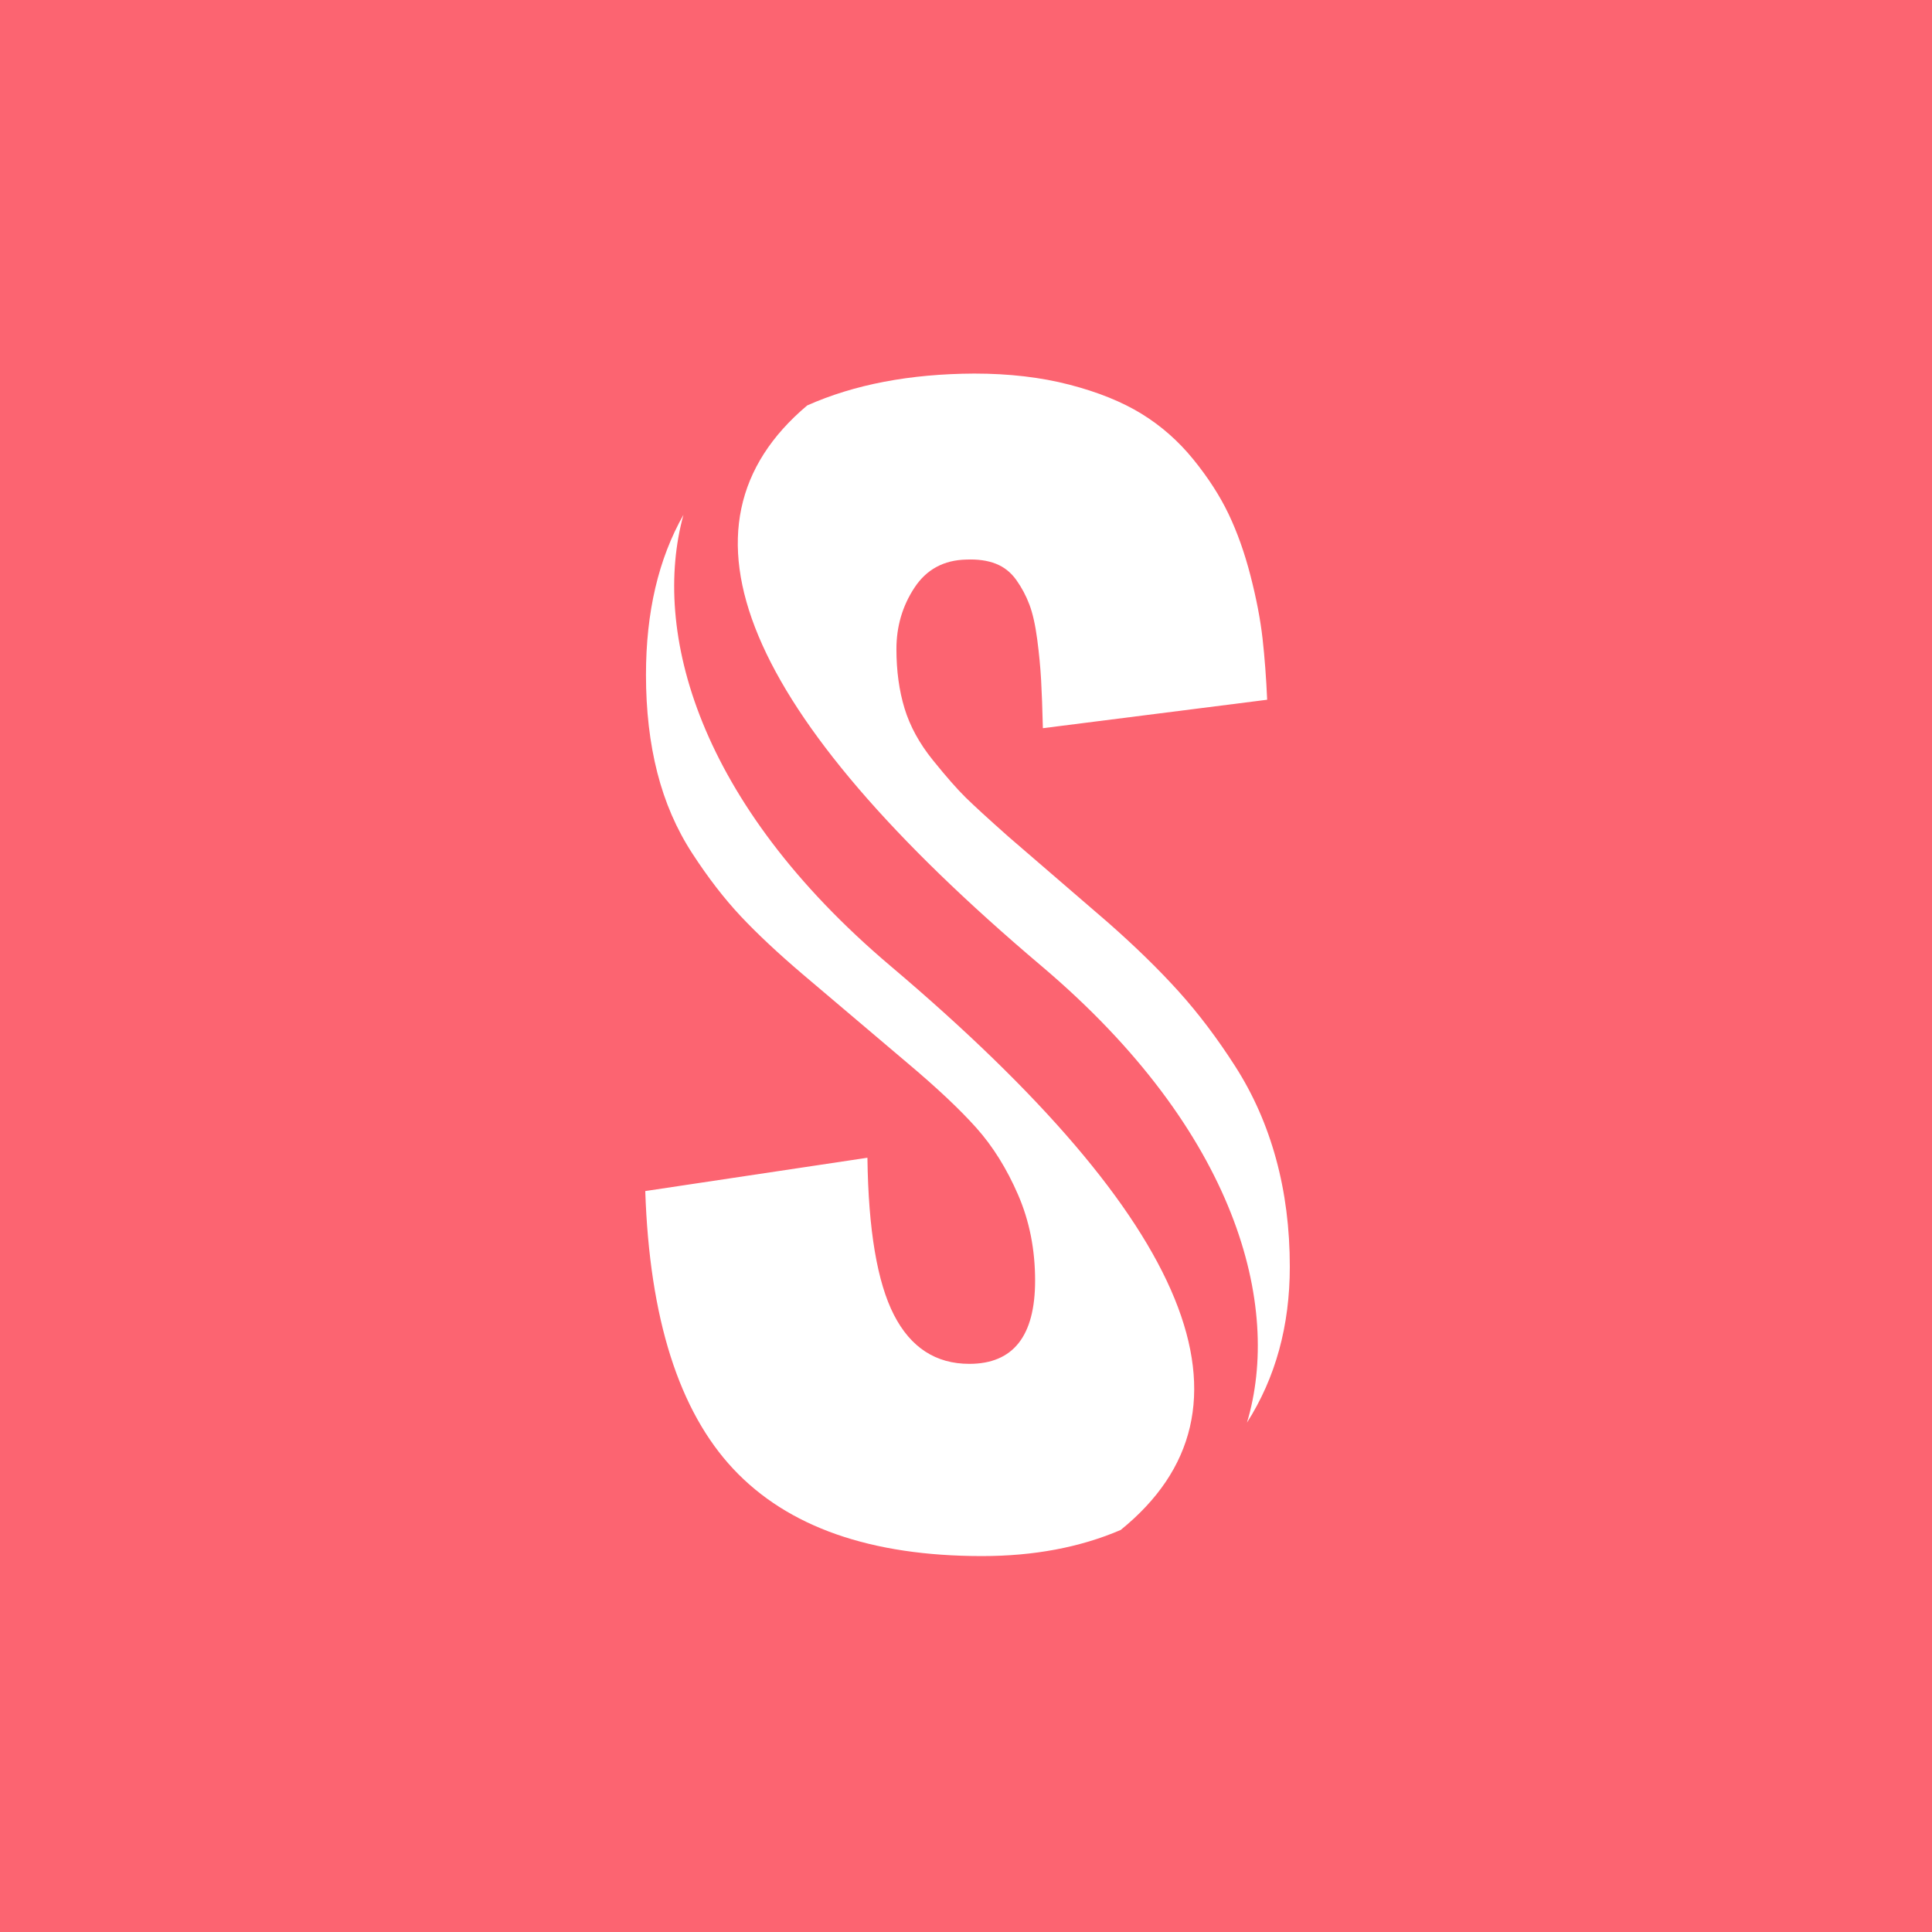
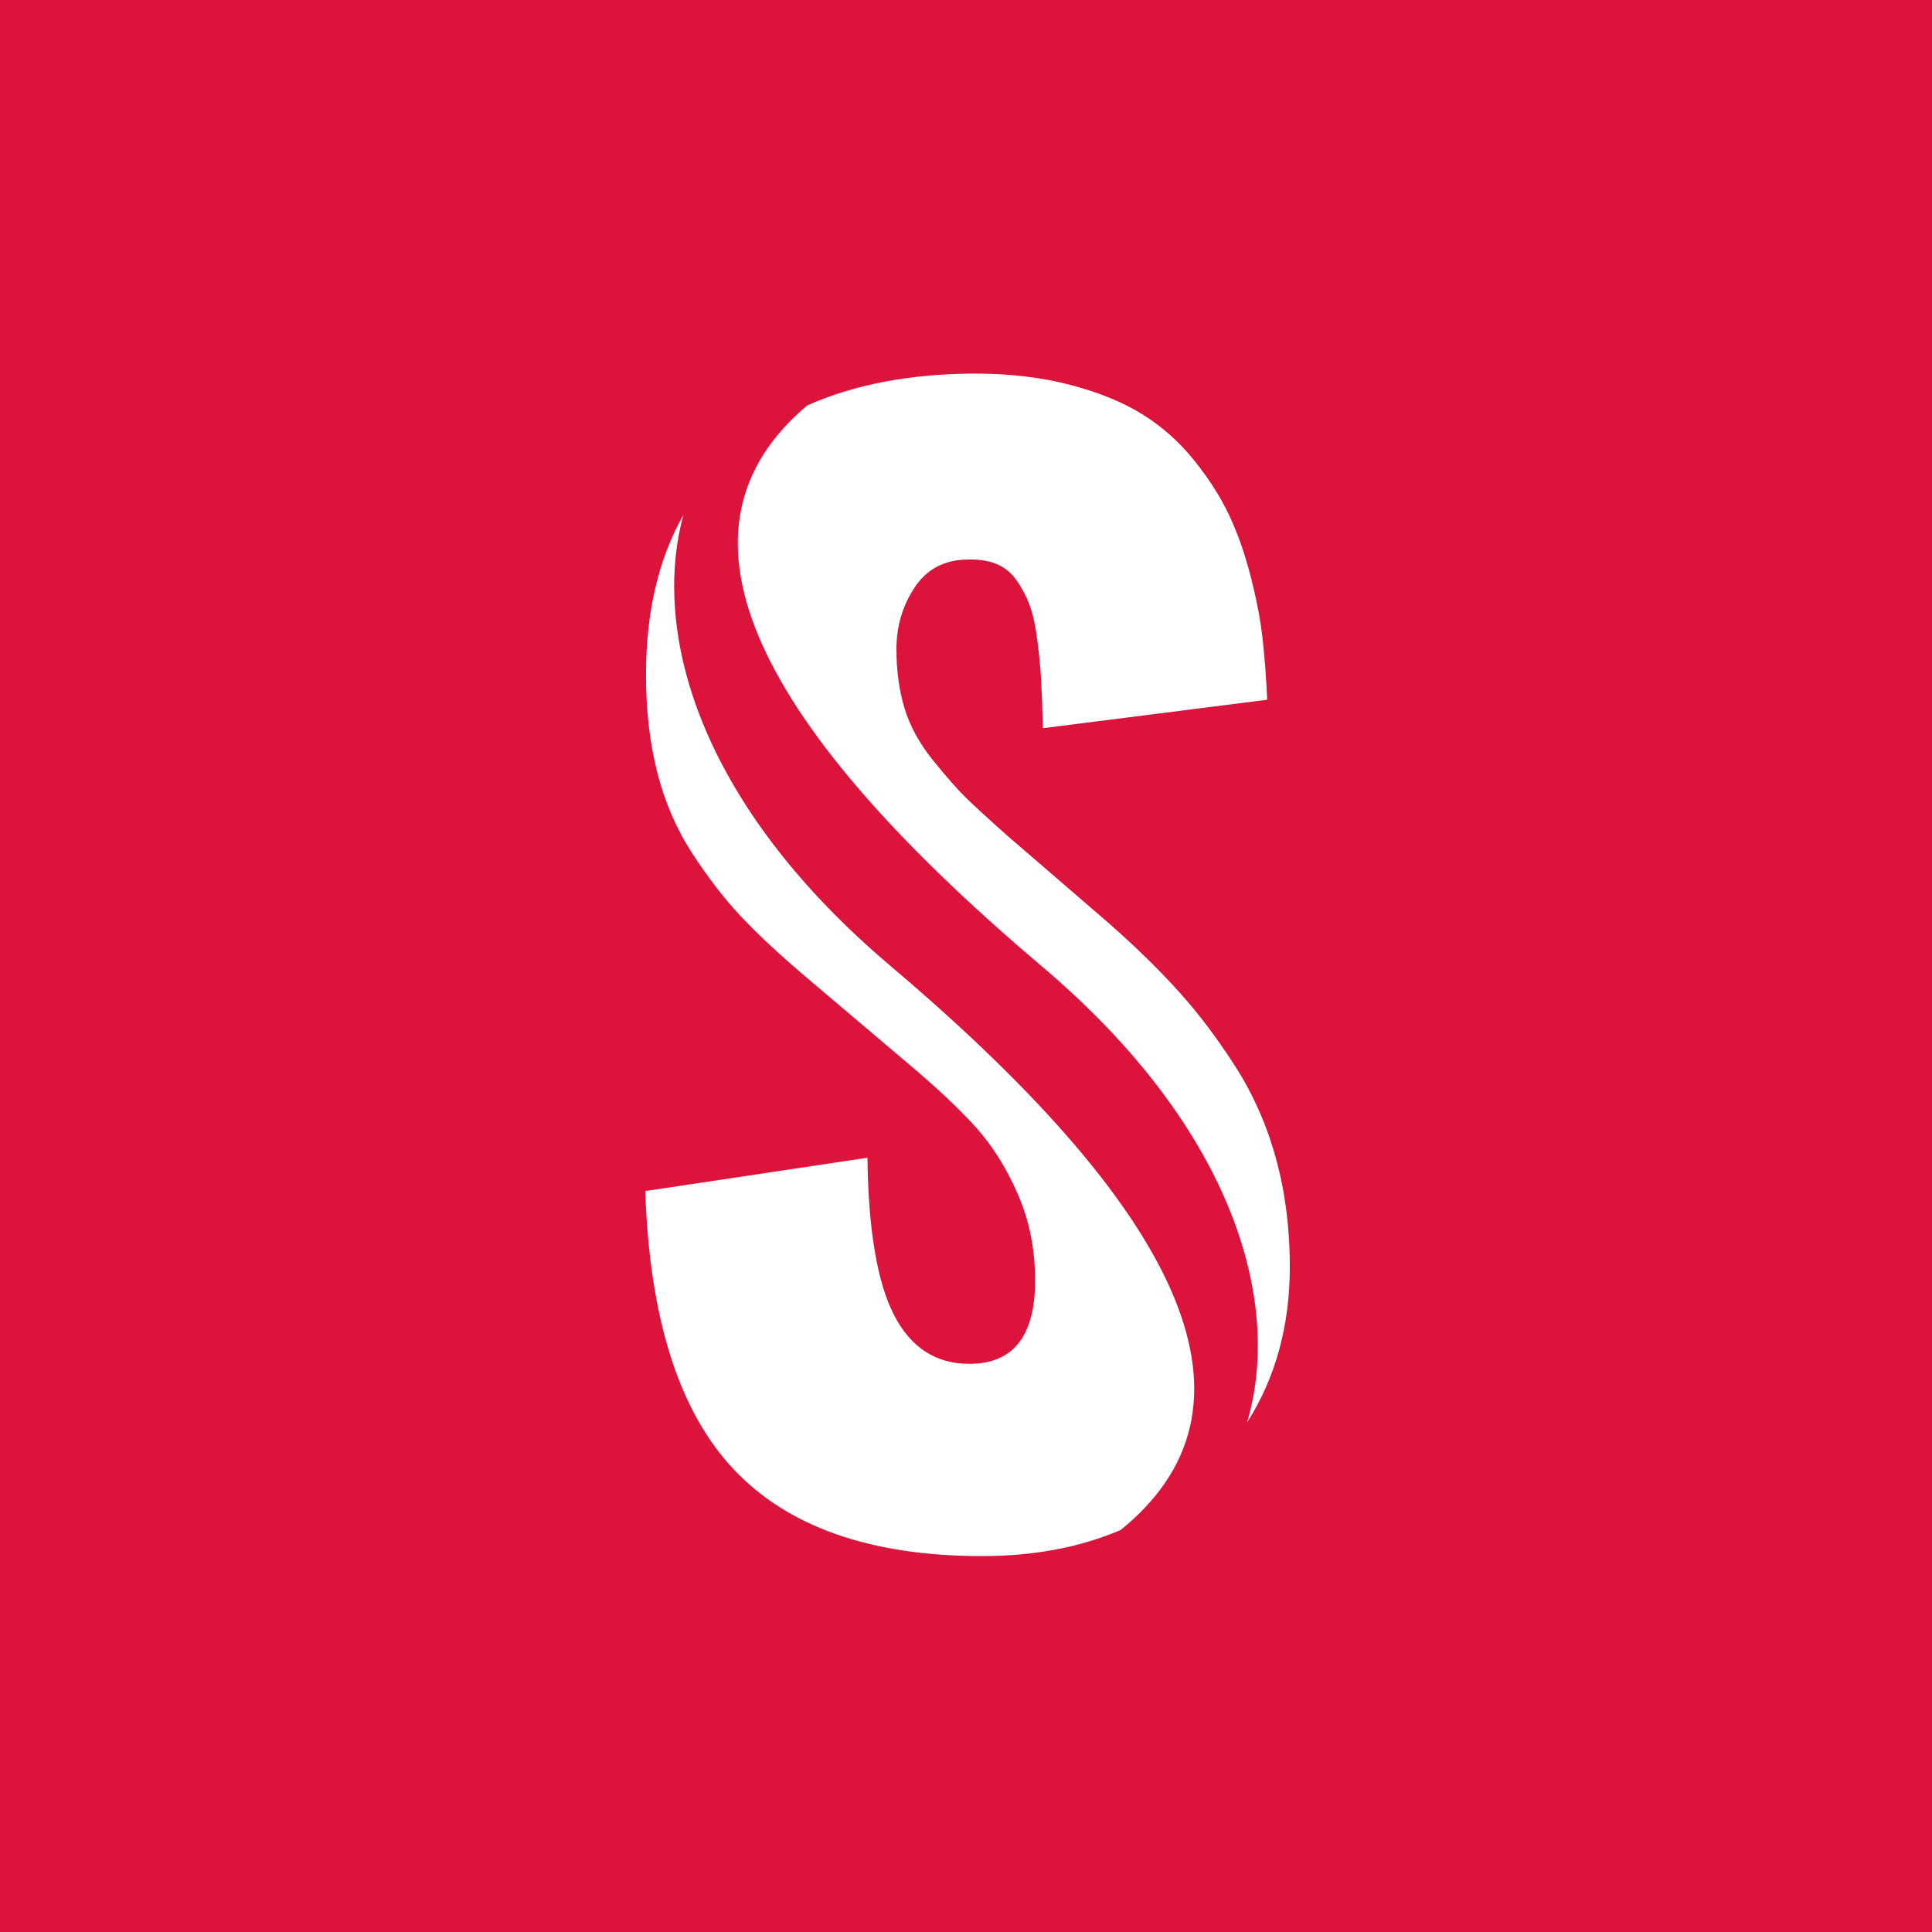
- <svg xmlns="http://www.w3.org/2000/svg" viewBox="0 0 512 512">
+ <svg xmlns="http://www.w3.org/2000/svg" width="512" height="512" viewBox="0 0 512 512">
  <g fill-rule="nonzero" fill="none">
-     <path fill="#FC6471" d="M0 0h512v512H0" />
-     <path d="M181.12 136.436C172.676 167.228 184.817 212.69 236 256c80.053 67.737 100.382 117.557 60.987 149.46-10.757 4.61-23.003 6.917-36.736 6.917-29.5 0-51.47-7.693-65.905-23.08-14.44-15.387-22.22-39.94-23.345-73.655l58.875-8.828c.25 19.127 2.594 33.012 7.03 41.655 4.44 8.644 11.095 12.966 19.97 12.966 11.625 0 17.438-7.356 17.438-22.07 0-8.214-1.5-15.785-4.5-22.712s-6.688-12.843-11.063-17.747c-4.375-4.904-10.5-10.667-18.375-17.287l-27.563-23.356c-6.625-5.64-12.124-10.79-16.5-15.448-4.375-4.66-8.656-10.207-12.843-16.644-4.19-6.436-7.28-13.578-9.28-21.425-2.003-7.847-3-16.49-3-25.93 0-16.59 3.31-30.716 9.93-42.38zm32.794-28.988c12.465-5.555 27.222-8.37 44.275-8.448 9.25 0 17.654.98 25.216 2.943 7.564 1.96 13.94 4.536 19.126 7.724 5.188 3.187 9.75 7.203 13.688 12.046 3.937 4.843 7.062 9.685 9.375 14.528 2.31 4.845 4.25 10.3 5.81 16.37 1.564 6.07 2.626 11.617 3.19 16.644.56 5.027.967 10.42 1.217 16.184l-59.437 7.54c-.125-5.15-.28-9.41-.47-12.782-.186-3.37-.53-6.957-1.03-10.758-.5-3.8-1.187-6.866-2.063-9.196-.875-2.328-2.03-4.504-3.468-6.527-1.44-2.023-3.25-3.464-5.44-4.322-2.186-.857-4.78-1.225-7.78-1.103-6 .123-10.594 2.606-13.78 7.45-3.19 4.842-4.782 10.267-4.782 16.274 0 5.764.718 11.005 2.156 15.726 1.437 4.72 3.937 9.287 7.5 13.7 3.562 4.415 6.468 7.725 8.72 9.932 2.25 2.207 5.998 5.64 11.248 10.3l26.44 22.796c7.25 6.377 13.5 12.476 18.75 18.3s10.25 12.445 15 19.862c4.75 7.418 8.344 15.57 10.78 24.46 2.44 8.89 3.658 18.42 3.658 28.598 0 15.676-3.784 29.45-11.352 41.32 9.234-30.804-2.474-77.02-54.462-121.008-79.298-67.098-99.993-116.616-62.086-148.552z" fill="#FFF" />
+     <path fill="#DC143C" d="M0 0h512v512H0" />
+     <path d="M181.12 136.436C172.676 167.228 184.817 212.69 236 256c80.053 67.737 100.382 117.557 60.987 149.46-10.757 4.61-23.003 6.917-36.736 6.917-29.5 0-51.47-7.693-65.904-23.08-14.44-15.387-22.22-39.94-23.345-73.655l58.876-8.828c.25 19.127 2.594 33.012 7.03 41.655 4.44 8.643 11.095 12.965 19.97 12.965 11.625 0 17.438-7.356 17.438-22.07 0-8.214-1.5-15.785-4.5-22.712s-6.688-12.843-11.063-17.747c-4.374-4.904-10.5-10.667-18.374-17.287l-27.563-23.357c-6.625-5.64-12.124-10.79-16.5-15.448-4.375-4.66-8.656-10.207-12.843-16.644-4.19-6.435-7.28-13.577-9.28-21.424-2.003-7.847-3-16.49-3-25.93 0-16.59 3.31-30.716 9.93-42.38zm32.794-28.988c12.465-5.555 27.222-8.37 44.275-8.448 9.25 0 17.653.98 25.215 2.943 7.564 1.96 13.94 4.536 19.126 7.724 5.19 3.187 9.75 7.203 13.69 12.046 3.936 4.843 7.06 9.685 9.374 14.528 2.31 4.846 4.25 10.3 5.81 16.37 1.564 6.07 2.626 11.618 3.19 16.645.56 5.027.967 10.42 1.217 16.184l-59.436 7.54c-.125-5.15-.28-9.41-.47-12.783-.186-3.37-.53-6.957-1.03-10.758-.5-3.8-1.187-6.867-2.063-9.197-.874-2.328-2.03-4.504-3.467-6.527-1.44-2.023-3.25-3.464-5.44-4.322-2.186-.857-4.78-1.225-7.78-1.103-6 .124-10.594 2.607-13.78 7.45-3.19 4.843-4.782 10.268-4.782 16.275 0 5.764.72 11.005 2.157 15.726 1.437 4.72 3.937 9.288 7.5 13.7 3.562 4.416 6.468 7.726 8.72 9.933 2.25 2.207 5.998 5.64 11.248 10.3l26.44 22.796c7.25 6.376 13.5 12.475 18.75 18.3 5.25 5.823 10.25 12.444 15 19.86 4.75 7.42 8.344 15.57 10.78 24.46 2.44 8.89 3.658 18.42 3.658 28.6 0 15.675-3.784 29.45-11.352 41.32 9.235-30.805-2.473-77.02-54.46-121.01-79.3-67.097-99.994-116.615-62.087-148.55v-.002z" fill="#FFF" />
  </g>
</svg>
